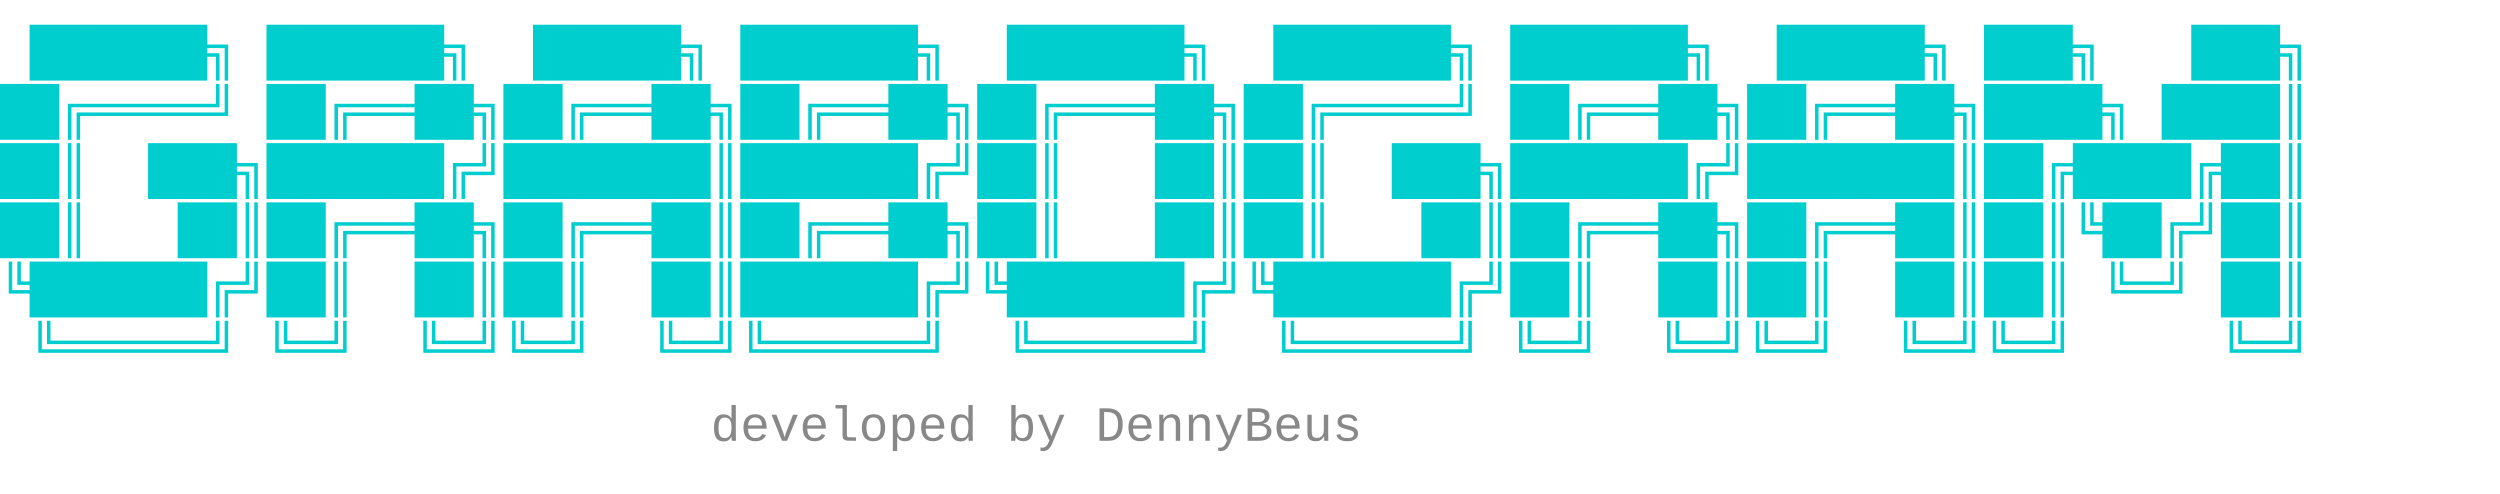
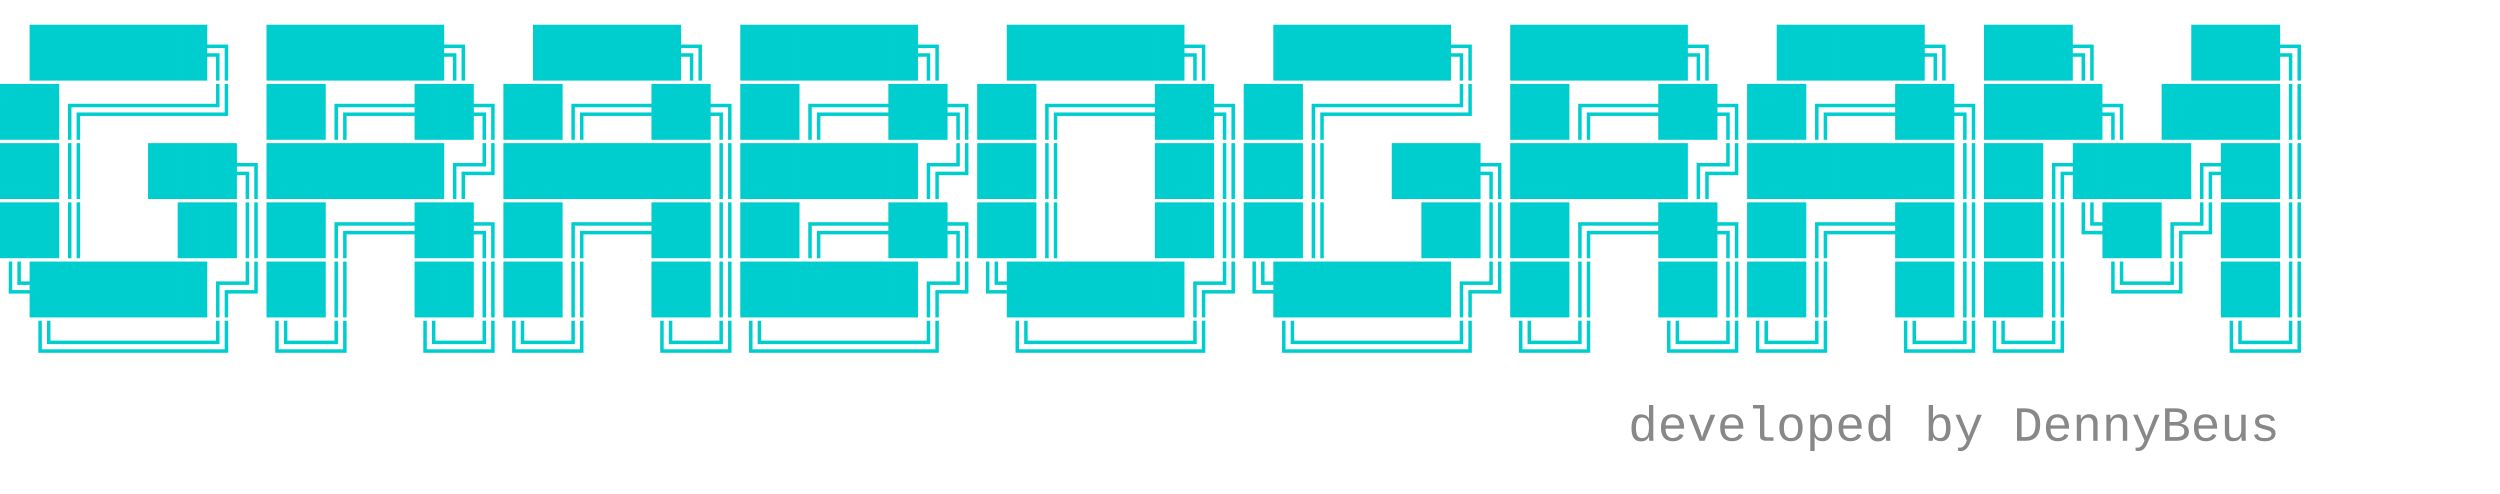
<svg xmlns="http://www.w3.org/2000/svg" width="760" height="150" font-family="'Courier New',Courier,monospace" font-size="15" xml:space="preserve">
  <style>
    .logo { fill: #00cdcd; white-space: pre; }
    .by   { fill: #888888; white-space: pre; }
  </style>
  <text class="logo" x="0" y="20"> ██████╗ ██████╗  █████╗ ██████╗  ██████╗  ██████╗ ██████╗  █████╗ ███╗   ███╗</text>
  <text class="logo" x="0" y="38">██╔════╝ ██╔══██╗██╔══██╗██╔══██╗██╔═══██╗██╔════╝ ██╔══██╗██╔══██╗████╗ ████║</text>
  <text class="logo" x="0" y="56">██║  ███╗██████╔╝███████║██████╔╝██║   ██║██║  ███╗██████╔╝███████║██╔████╔██║</text>
  <text class="logo" x="0" y="74">██║   ██║██╔══██╗██╔══██║██╔══██╗██║   ██║██║   ██║██╔══██╗██╔══██║██║╚██╔╝██║</text>
  <text class="logo" x="0" y="92">╚██████╔╝██║  ██║██║  ██║██████╔╝╚██████╔╝╚██████╔╝██║  ██║██║  ██║██║ ╚═╝ ██║</text>
  <text class="logo" x="0" y="110"> ╚═════╝ ╚═╝  ╚═╝╚═╝  ╚═╝╚═════╝  ╚═════╝  ╚═════╝ ╚═╝  ╚═╝╚═╝  ╚═╝╚═╝     ╚═╝</text>
-   <text class="by" x="0" y="134">                        developed by DennyBeus</text>
+   <text class="by" x="693" y="134" text-anchor="end">developed by DennyBeus</text>
</svg>
